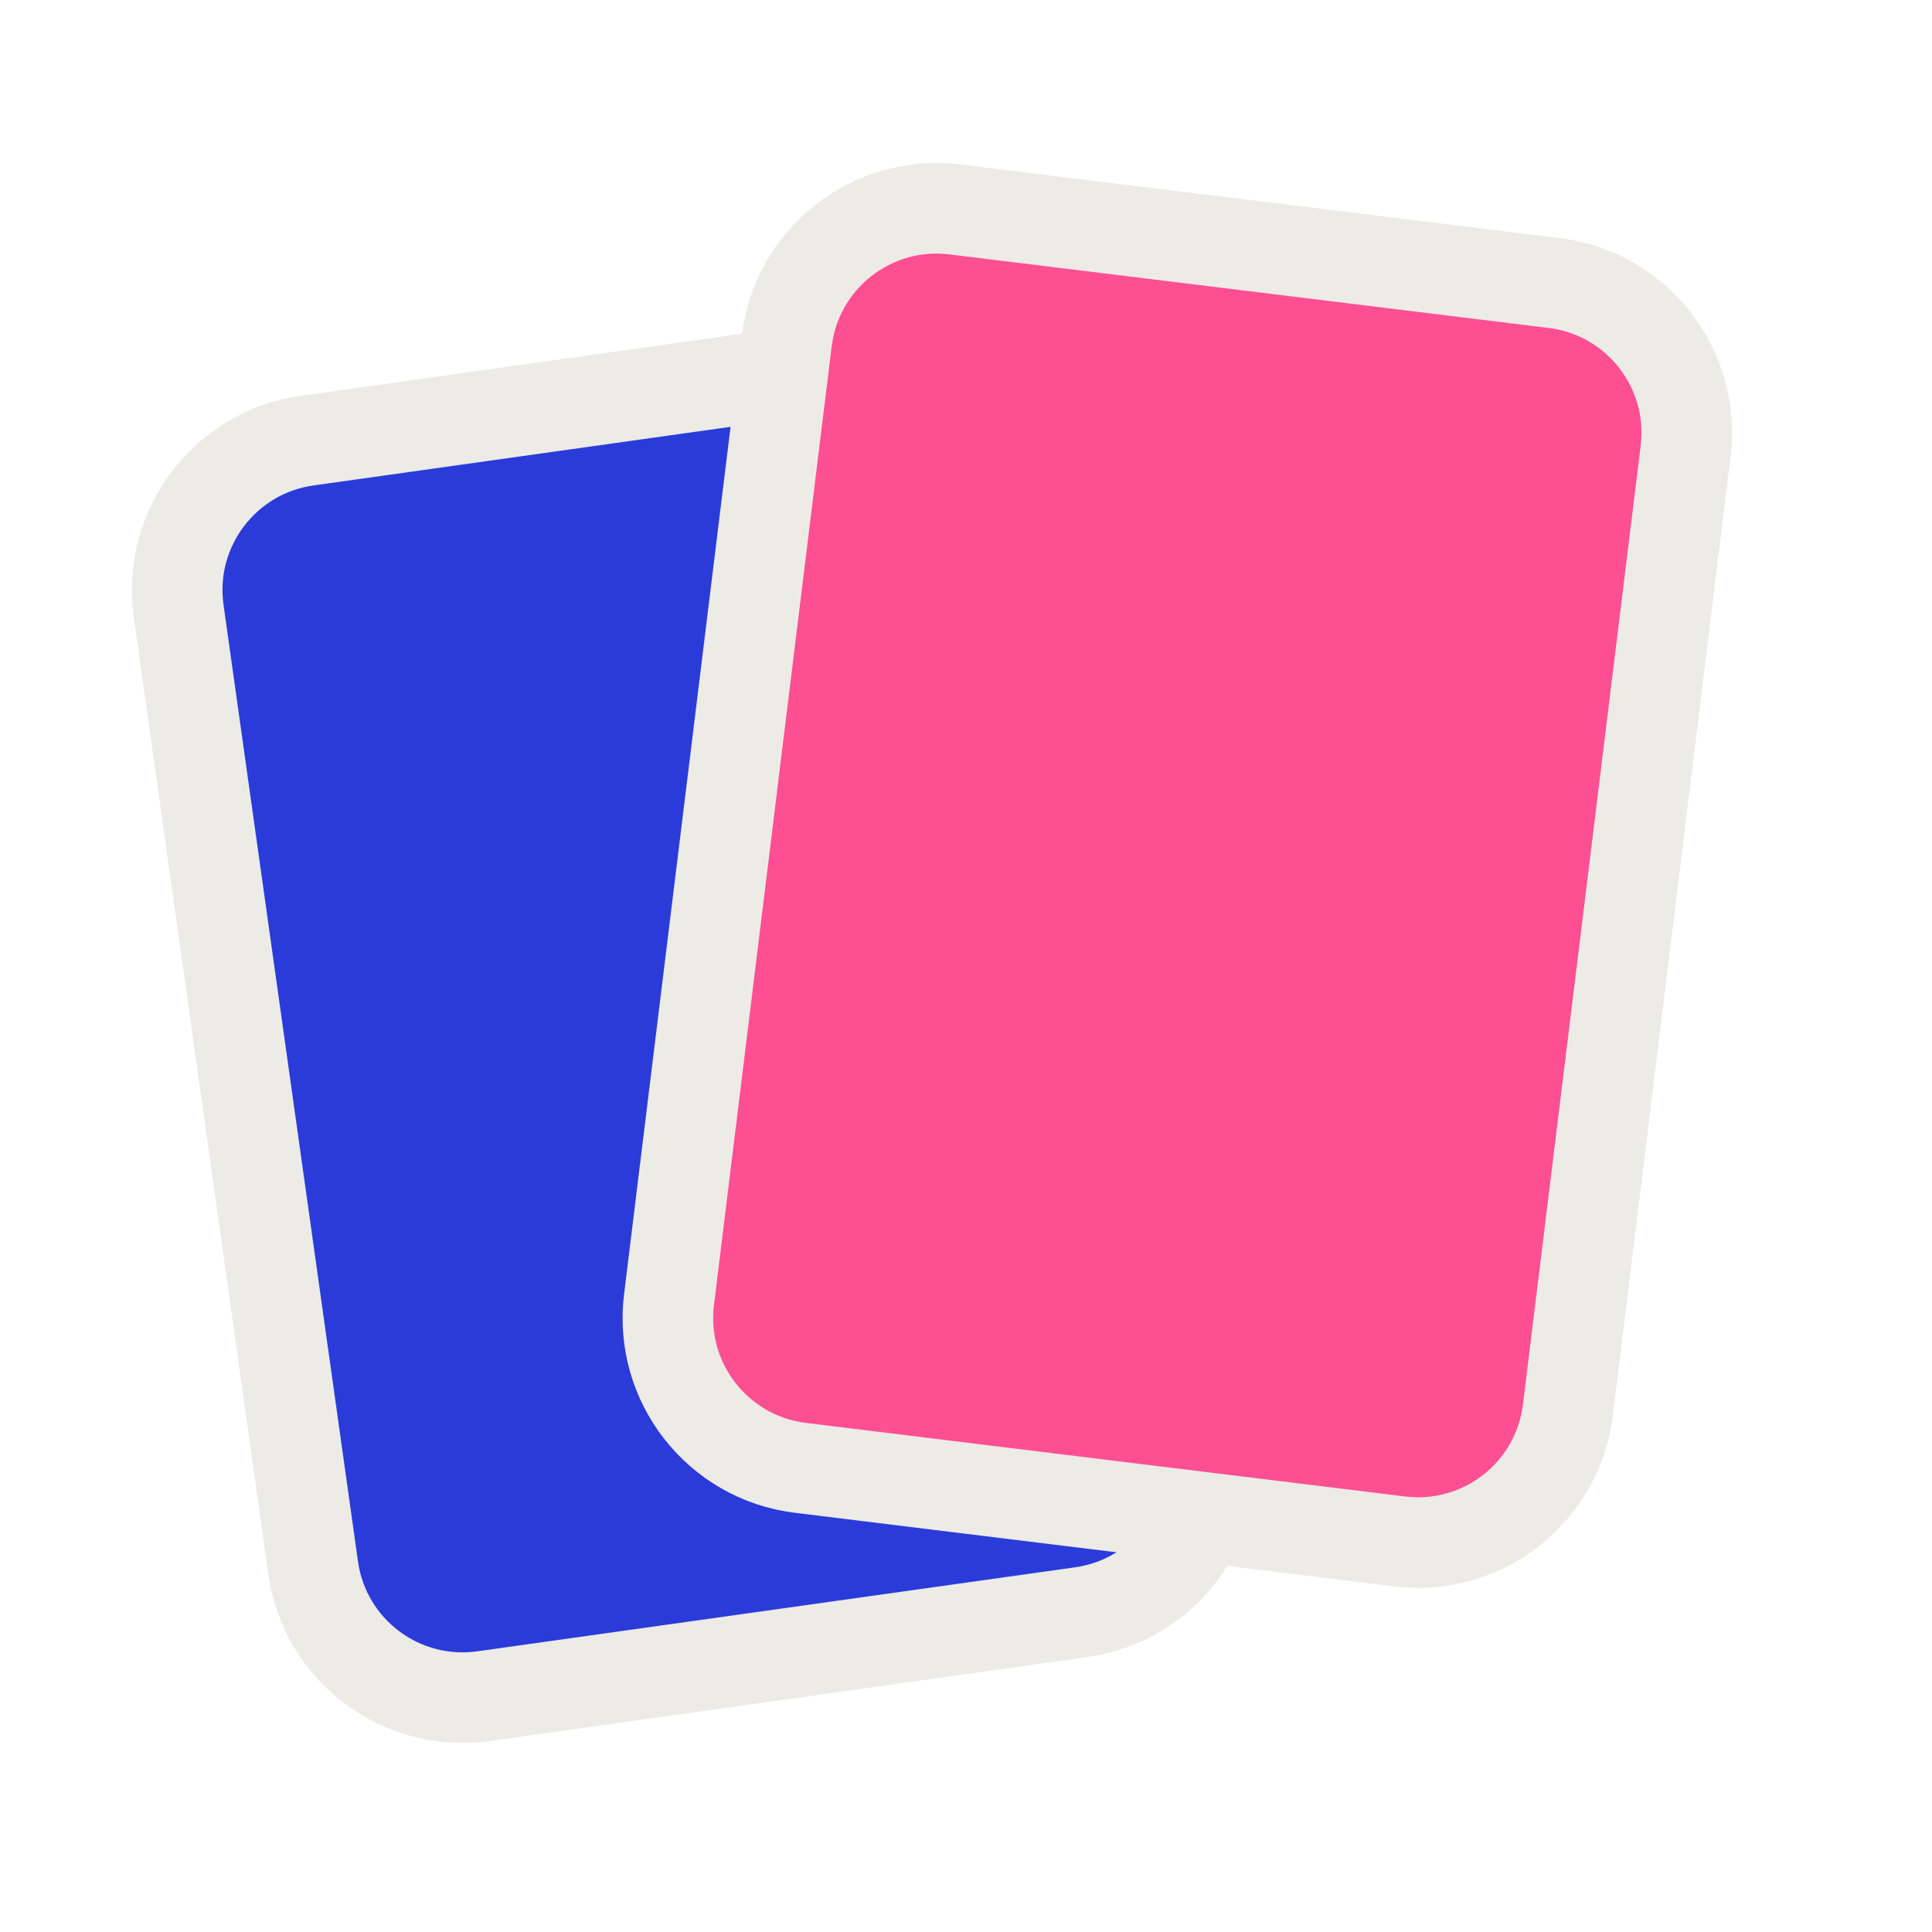
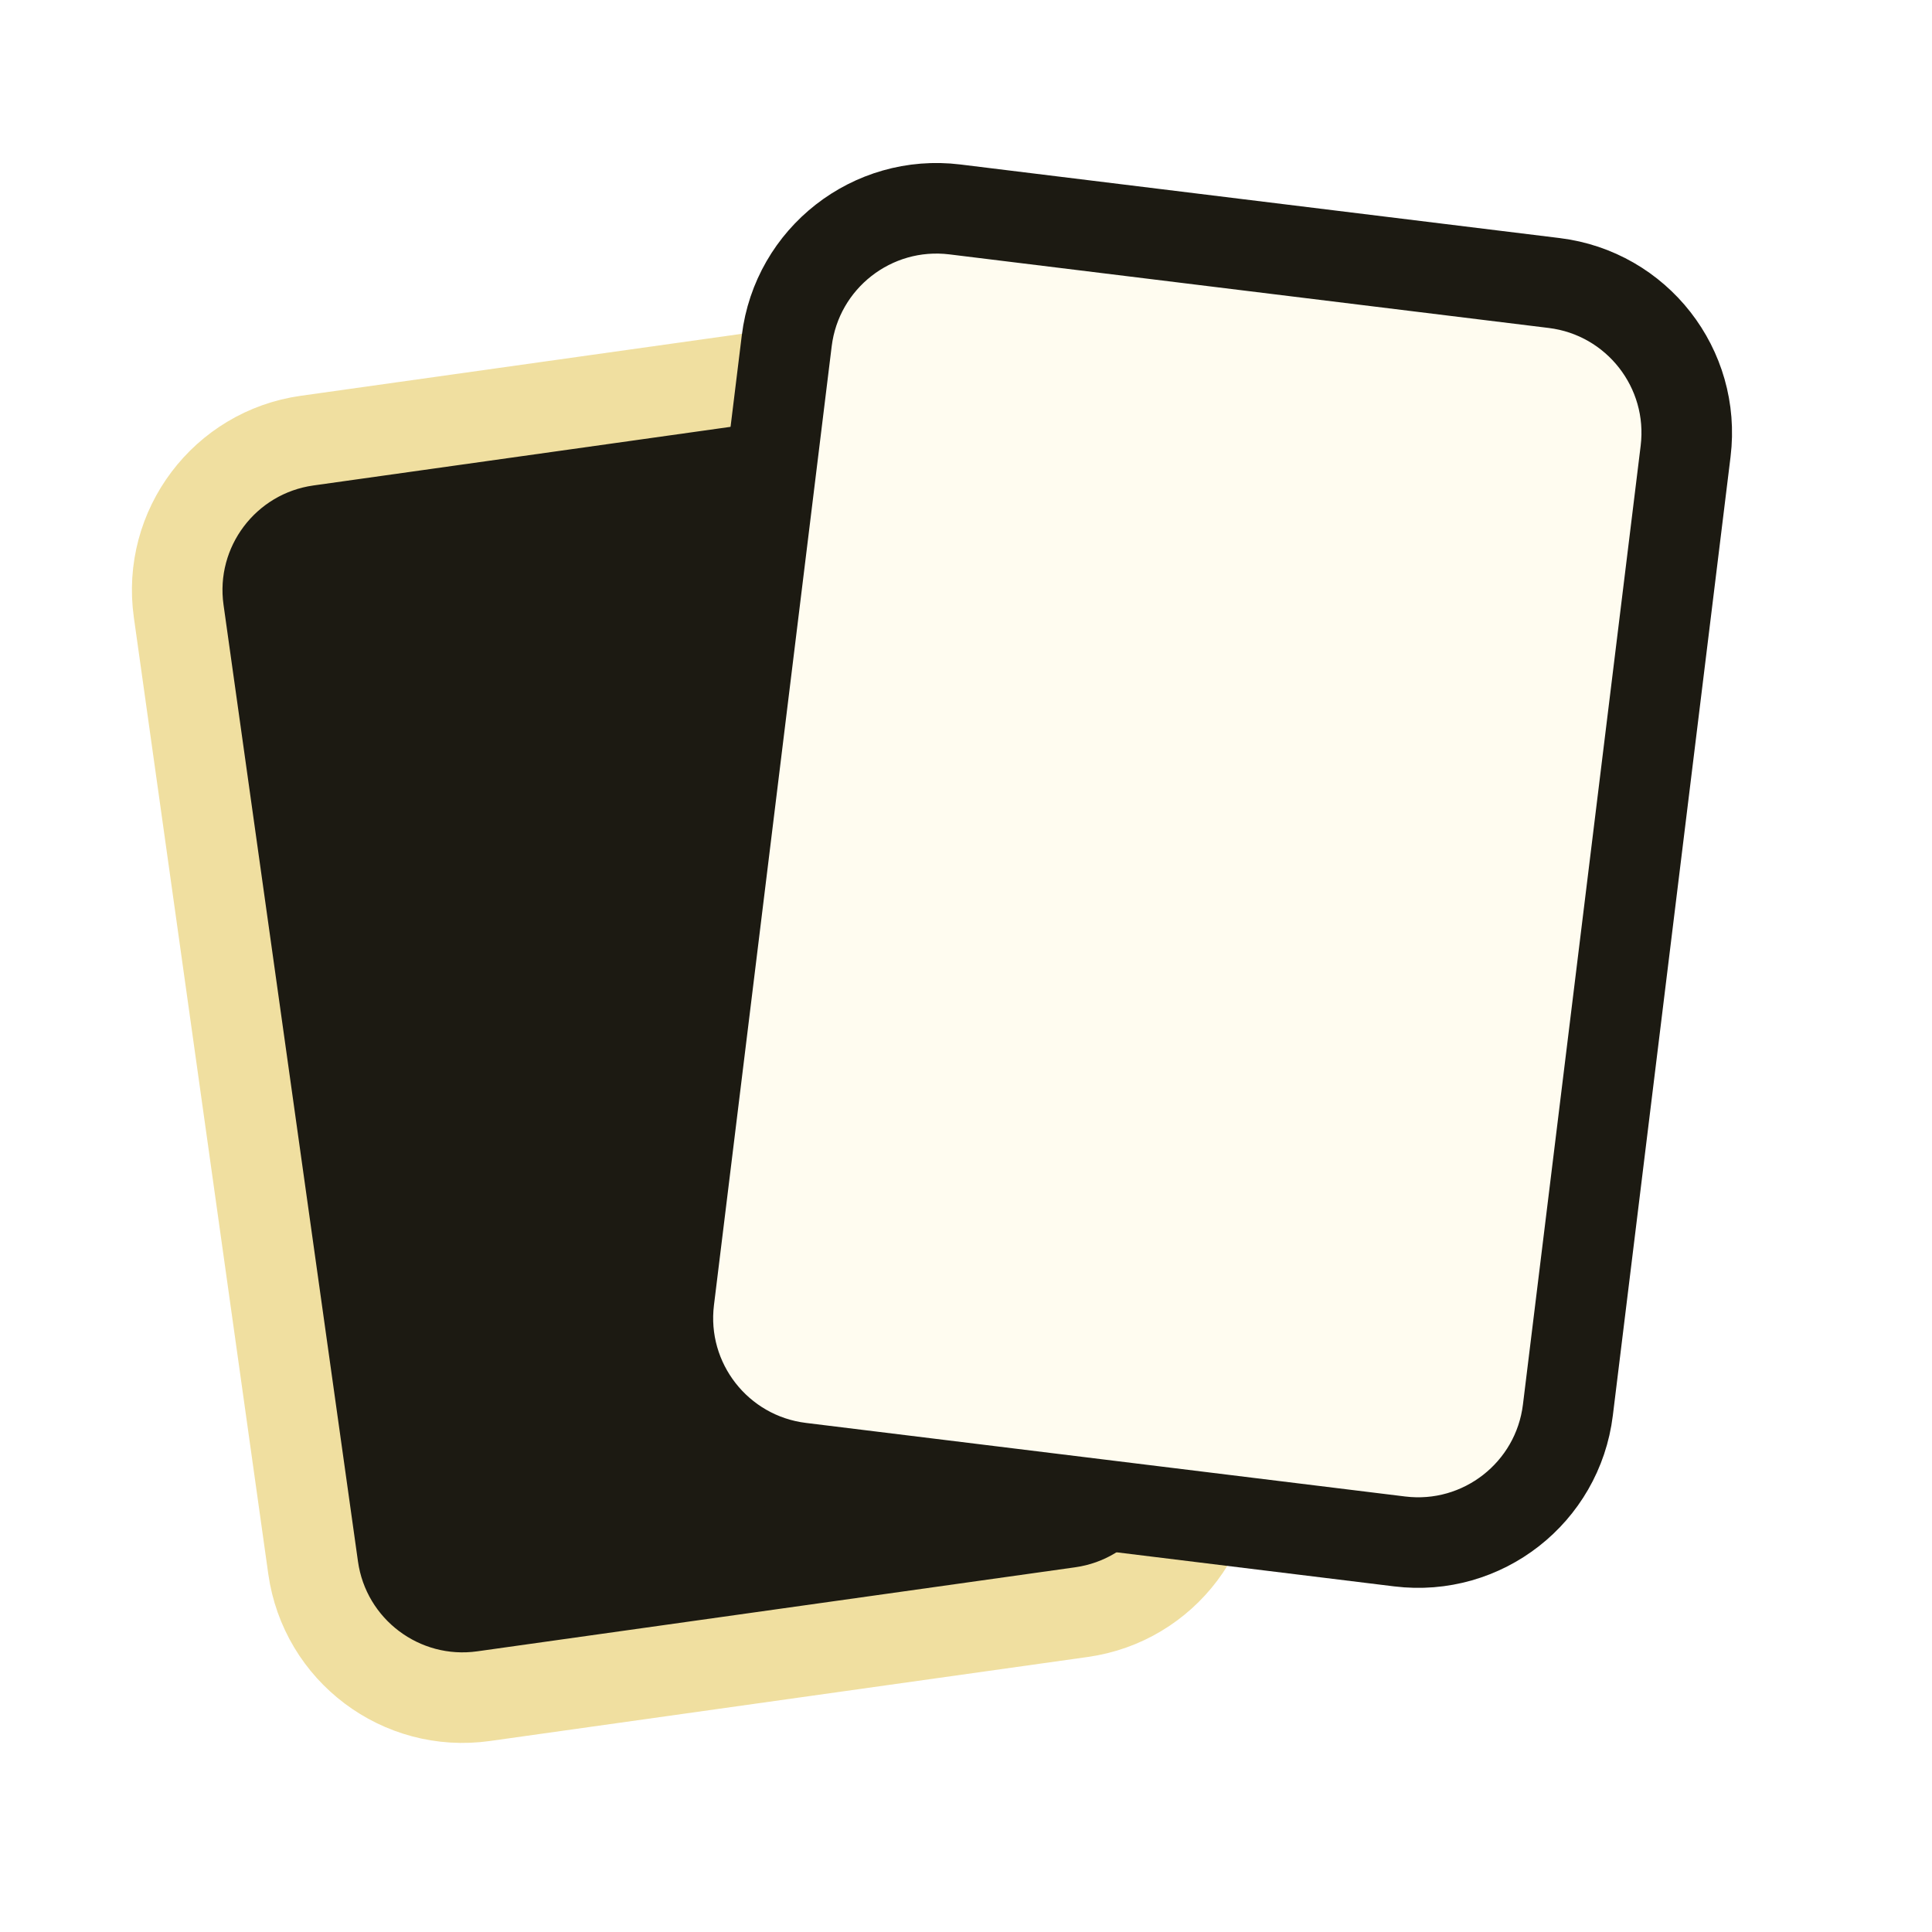
<svg xmlns="http://www.w3.org/2000/svg" viewBox="0 0 32 32">
-   <rect x="4" y="6.5" width="15" height="21" rx="2.5" transform="rotate(-8 11.5 17)" fill="#2b3bd9" stroke="#ecebe6" stroke-width="1.5" />
-   <rect x="12" y="4" width="15" height="21" rx="2.5" transform="rotate(7 19.5 14.5)" fill="#ff4f93" stroke="#ecebe6" stroke-width="1.5" />
+   <rect x="4" y="6.5" width="15" height="21" rx="2.5" transform="rotate(-8 11.5 17)" fill="#1c1a12" stroke="#f0dfa0" stroke-width="1.5" />
+   <rect x="12" y="4" width="15" height="21" rx="2.5" transform="rotate(7 19.5 14.5)" fill="#fffcf0" stroke="#1c1a12" stroke-width="1.5" />
</svg>
